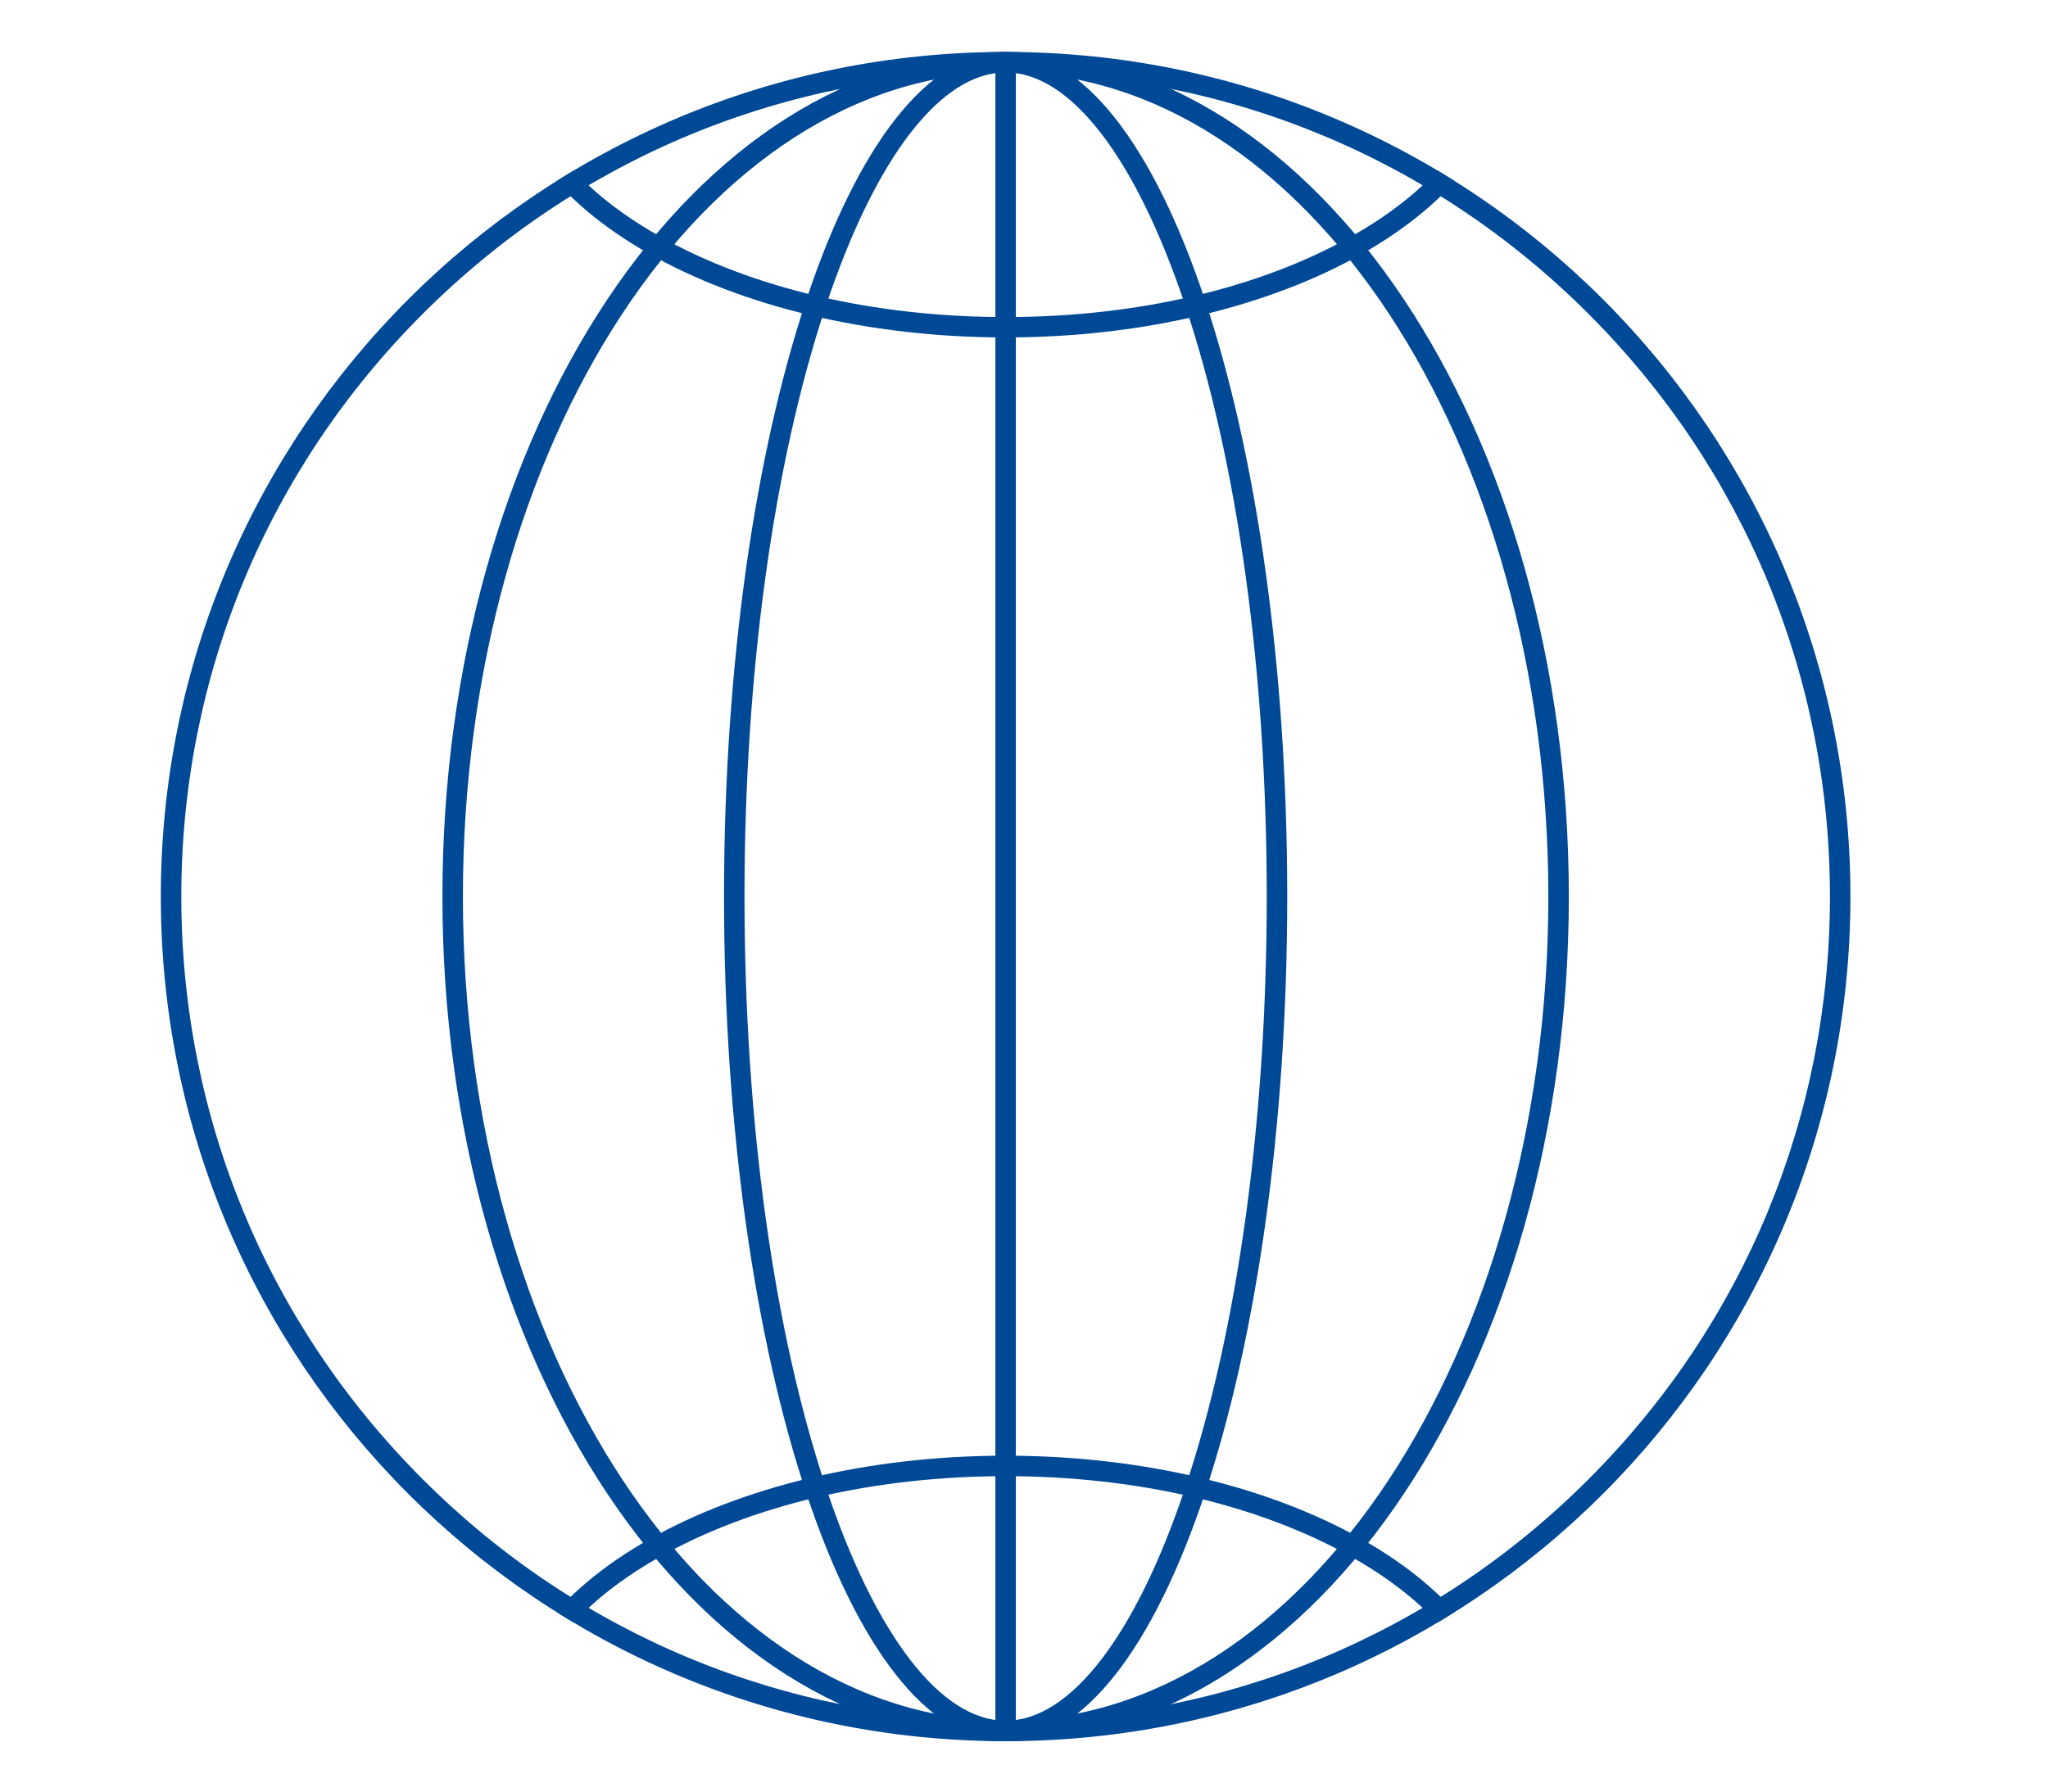
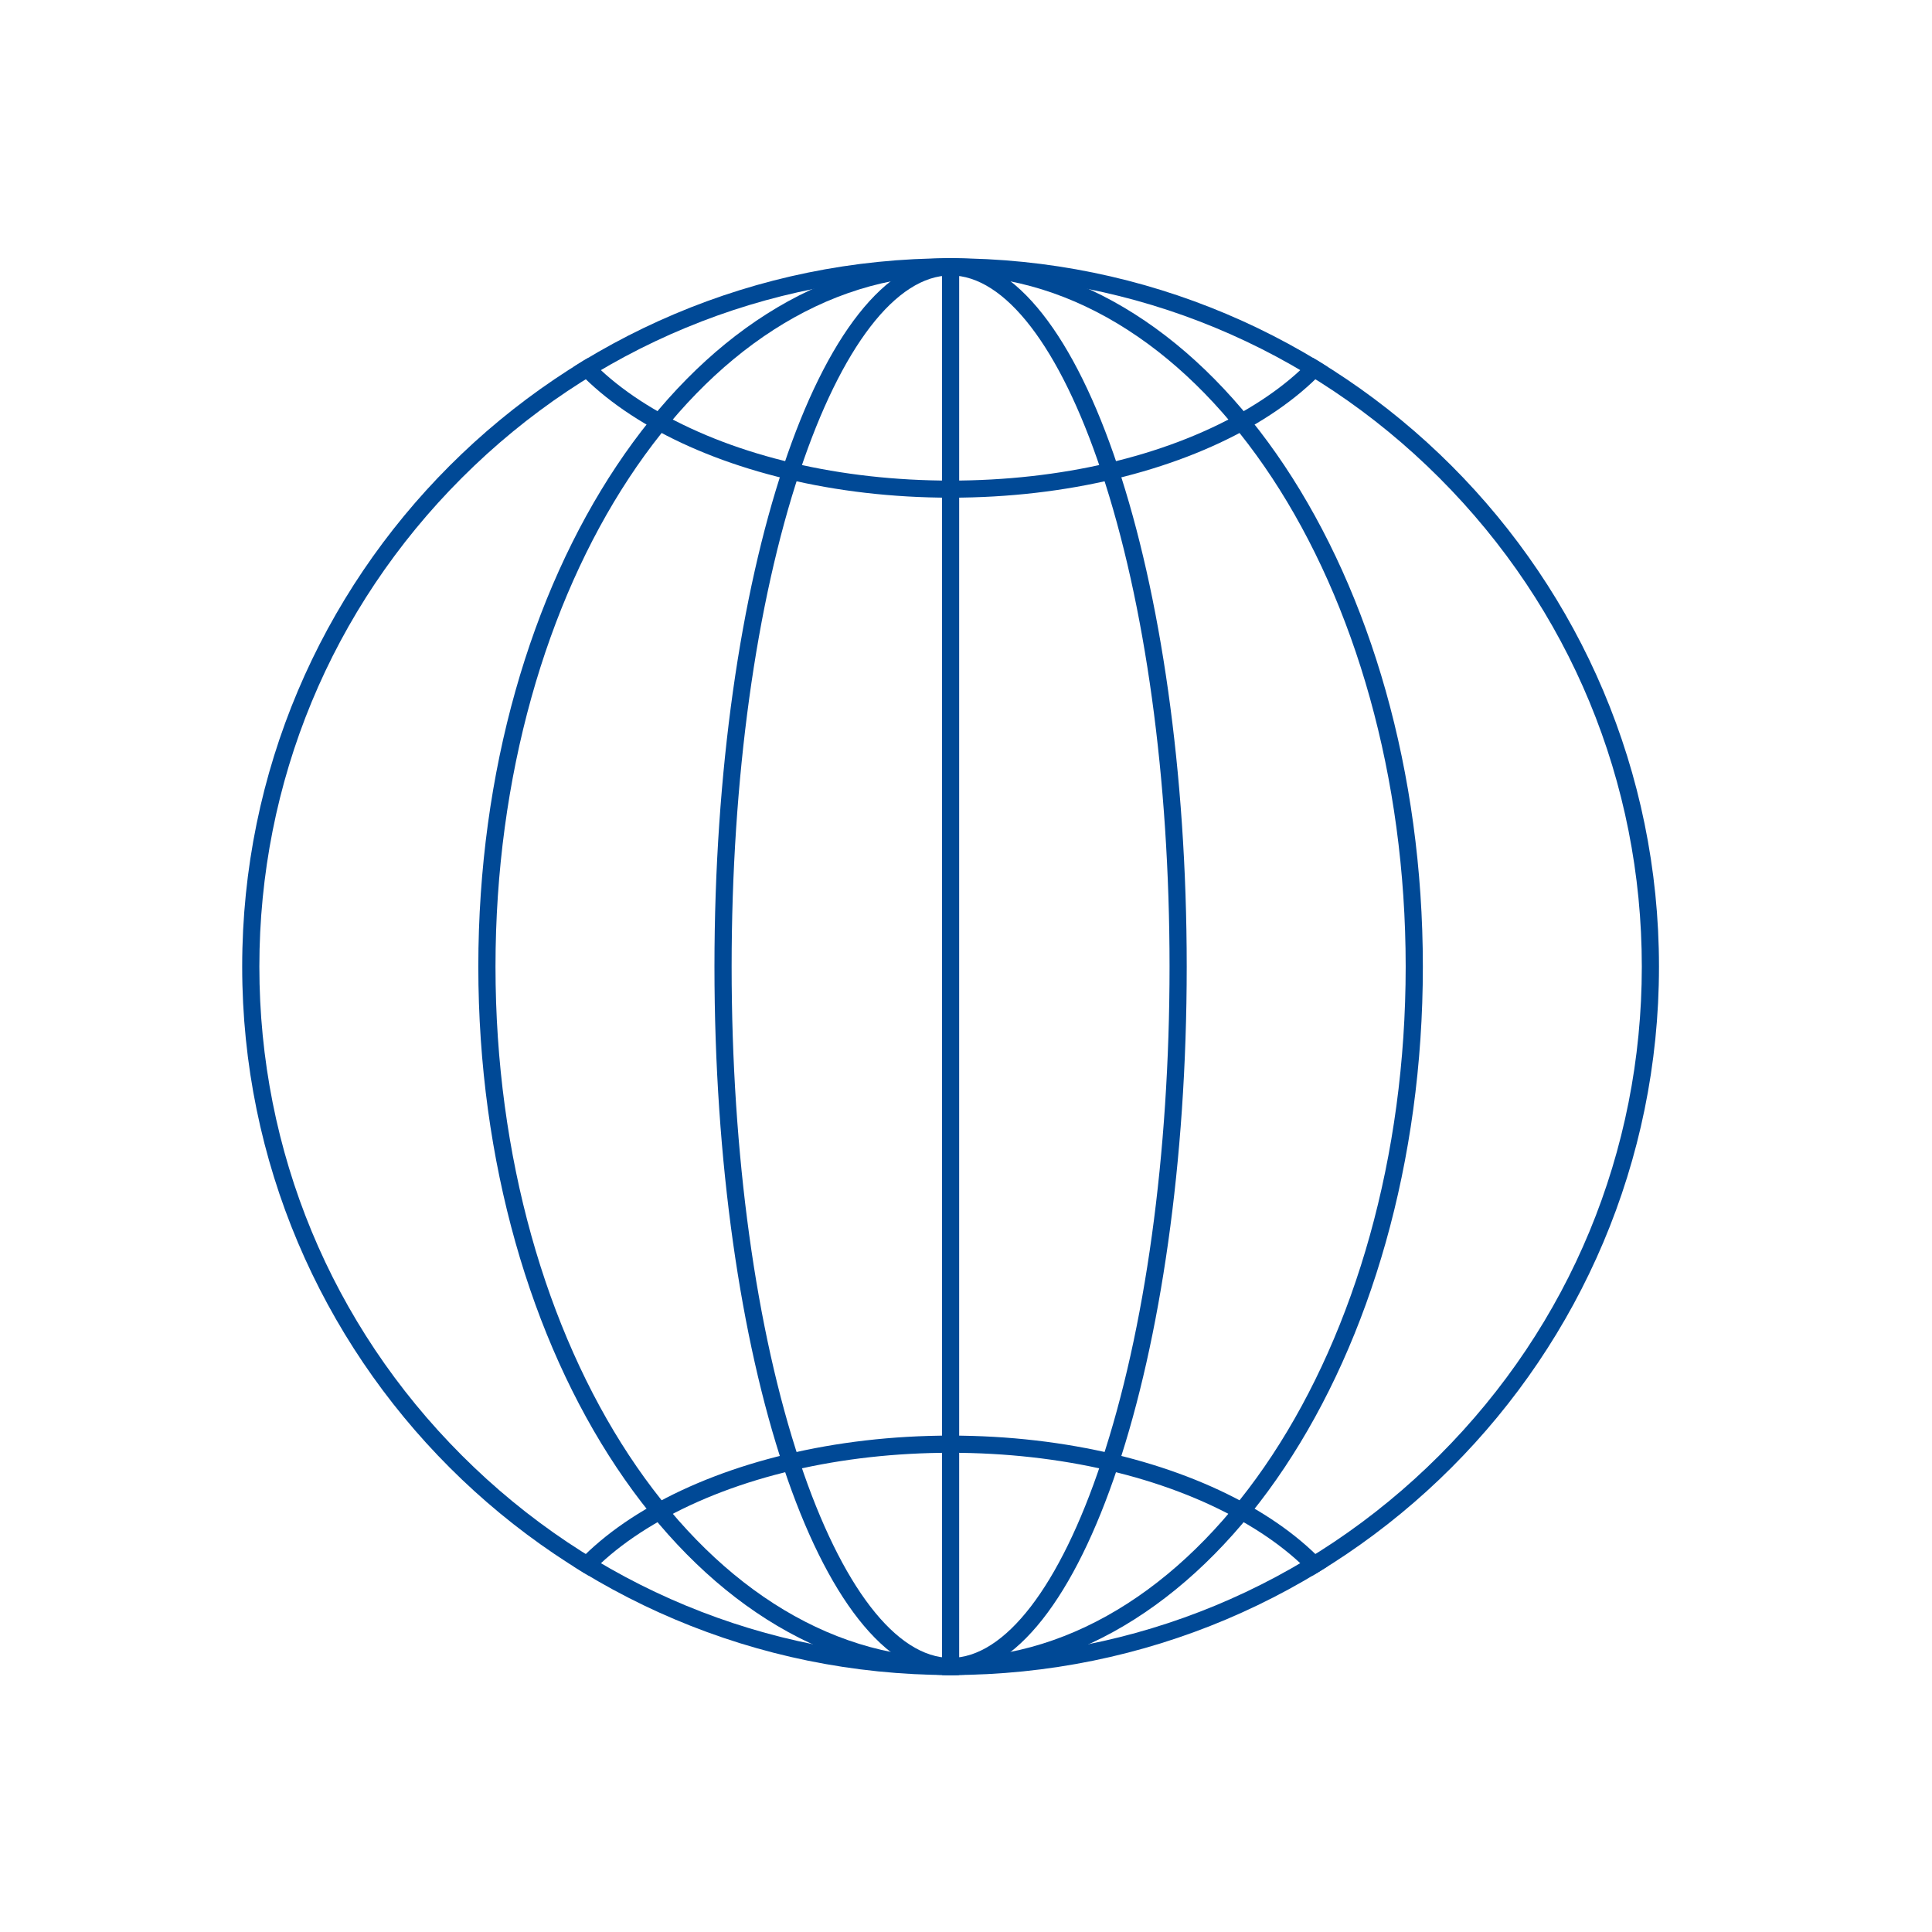
- <svg xmlns="http://www.w3.org/2000/svg" id="uuid-c9ea7f9e-853d-4bb8-b9d7-f8037ecd9115" width="400" height="350" viewBox="0 0 400 350">
+ <svg xmlns="http://www.w3.org/2000/svg" id="uuid-fb6f92ea-1aa0-4312-a018-73cf878d0f4a" width="450" height="450" viewBox="0 0 450 450">
  <defs>
-     <clipPath id="uuid-7d19f194-81ed-4c3f-ae3c-a0b0c722244f">
-       <circle cx="196.41" cy="556.17" r="165" style="fill:none; stroke-width:0px;" />
-     </clipPath>
-     <clipPath id="uuid-a40a85f8-486e-440c-8a42-05c9a3339755">
-       <circle cx="196.41" cy="175.15" r="165" style="fill:none; stroke-width:0px;" />
+     <clipPath id="uuid-a614fa8c-5468-4aa5-b415-3d77e0585f72">
+       <circle cx="221.41" cy="225.15" r="165" style="fill:none; stroke-width:0px;" />
    </clipPath>
  </defs>
-   <g style="clip-path:url(#uuid-7d19f194-81ed-4c3f-ae3c-a0b0c722244f);">
-     <path d="m196.41,339.39c25.62,0,49.64,5.62,67.65,15.82,17.29,9.79,26.81,22.56,26.81,35.96s-9.52,26.16-26.81,35.96c-18,10.2-42.03,15.82-67.65,15.82s-49.64-5.62-67.65-15.82c-17.29-9.79-26.81-22.56-26.81-35.96s9.52-26.16,26.81-35.96c18-10.2,42.03-15.82,67.65-15.82m0-4c-54.38,0-98.45,24.97-98.45,55.77s44.08,55.77,98.45,55.77,98.45-24.97,98.45-55.77-44.08-55.77-98.45-55.77h0Z" style="fill:#61b4ff; stroke-width:0px;" />
-   </g>
-   <path d="m196.41,14.15c12.65,0,25.44,16.62,35.1,45.59,10.26,30.77,15.9,71.75,15.9,115.41s-5.65,84.64-15.9,115.41c-9.66,28.97-22.45,45.59-35.1,45.59s-25.44-16.62-35.1-45.59c-10.26-30.77-15.9-71.75-15.9-115.41s5.65-84.64,15.9-115.41c9.66-28.97,22.45-45.59,35.1-45.59m0-4c-30.38,0-55,73.87-55,165s24.62,165,55,165,55-73.87,55-165S226.79,10.15,196.41,10.15h0Z" style="fill:#004996; stroke-width:0px;" />
-   <path d="m196.41,14.15c58.45,0,106,72.22,106,161s-47.55,161-106,161-106-72.22-106-161S137.97,14.15,196.41,14.15m0-4c-60.75,0-110,73.87-110,165s49.25,165,110,165,110-73.87,110-165S257.17,10.15,196.41,10.15h0Z" style="fill:#004996; stroke-width:0px;" />
-   <path d="m196.41,14.15c43,0,83.44,16.75,113.84,47.16s47.16,70.84,47.16,113.84-16.75,83.44-47.16,113.84c-30.41,30.41-70.84,47.16-113.84,47.16s-83.44-16.75-113.84-47.16c-30.41-30.41-47.16-70.84-47.16-113.84s16.75-83.44,47.16-113.84c30.41-30.41,70.84-47.16,113.84-47.16m0-4C105.29,10.15,31.41,84.02,31.41,175.15s73.87,165,165,165,165-73.87,165-165S287.54,10.15,196.41,10.15h0Z" style="fill:#004996; stroke-width:0px;" />
-   <line x1="196.41" y1="10.4" x2="196.41" y2="340.15" style="fill:none; stroke:#004996; stroke-linejoin:round; stroke-width:4px;" />
-   <g style="clip-path:url(#uuid-a40a85f8-486e-440c-8a42-05c9a3339755);">
-     <path d="m196.41-41.62c25.62,0,49.64,5.62,67.65,15.82,17.29,9.79,26.81,22.56,26.81,35.96s-9.52,26.16-26.81,35.96c-18,10.2-42.03,15.82-67.65,15.82s-49.64-5.62-67.65-15.82c-17.29-9.79-26.81-22.56-26.81-35.96s9.52-26.16,26.81-35.96c18-10.2,42.03-15.82,67.65-15.82m0-4c-54.38,0-98.45,24.97-98.45,55.77s44.08,55.77,98.45,55.77,98.45-24.97,98.45-55.77-44.08-55.77-98.45-55.77h0Z" style="fill:#004996; stroke-width:0px;" />
-     <path d="m196.41,288.38c25.62,0,49.64,5.62,67.65,15.82,17.29,9.79,26.81,22.56,26.81,35.96s-9.52,26.16-26.81,35.96c-18,10.2-42.03,15.82-67.65,15.82s-49.64-5.62-67.65-15.82c-17.29-9.79-26.81-22.56-26.81-35.96s9.52-26.16,26.81-35.96c18-10.2,42.03-15.82,67.65-15.82m0-4c-54.38,0-98.45,24.97-98.45,55.77s44.08,55.77,98.45,55.77,98.45-24.97,98.45-55.77-44.08-55.77-98.45-55.77h0Z" style="fill:#004996; stroke-width:0px;" />
+   <path d="m221.41,64.15c12.65,0,25.44,16.62,35.1,45.59,10.26,30.77,15.9,71.75,15.9,115.41s-5.65,84.64-15.9,115.41c-9.66,28.97-22.45,45.59-35.1,45.59s-25.44-16.62-35.1-45.59c-10.26-30.77-15.9-71.75-15.9-115.41s5.65-84.64,15.9-115.41c9.66-28.97,22.45-45.59,35.1-45.59m0-4c-30.38,0-55,73.87-55,165s24.62,165,55,165,55-73.87,55-165-24.62-165-55-165h0Z" style="fill:#004996; stroke-width:0px;" />
+   <path d="m221.41,64.15c58.45,0,106,72.22,106,161s-47.55,161-106,161-106-72.22-106-161,47.55-161,106-161m0-4c-60.75,0-110,73.87-110,165s49.25,165,110,165,110-73.87,110-165-49.25-165-110-165h0Z" style="fill:#004996; stroke-width:0px;" />
+   <path d="m221.41,64.15c43,0,83.44,16.75,113.84,47.16s47.16,70.84,47.16,113.84-16.75,83.44-47.16,113.84c-30.41,30.41-70.84,47.16-113.84,47.16s-83.44-16.75-113.84-47.16c-30.41-30.41-47.16-70.84-47.16-113.84s16.75-83.44,47.16-113.84c30.41-30.41,70.84-47.16,113.84-47.16m0-4c-91.13,0-165,73.87-165,165s73.87,165,165,165,165-73.87,165-165S312.54,60.15,221.41,60.15h0Z" style="fill:#004996; stroke-width:0px;" />
+   <line x1="221.41" y1="60.4" x2="221.41" y2="390.15" style="fill:none; stroke:#004996; stroke-linejoin:round; stroke-width:4px;" />
+   <g style="clip-path:url(#uuid-a614fa8c-5468-4aa5-b415-3d77e0585f72);">
+     <path d="m221.41,8.38c25.62,0,49.64,5.62,67.65,15.82,17.29,9.79,26.81,22.56,26.81,35.96s-9.52,26.16-26.81,35.96c-18,10.2-42.03,15.82-67.65,15.82s-49.64-5.62-67.65-15.82c-17.29-9.79-26.81-22.56-26.81-35.96s9.52-26.16,26.81-35.96c18-10.2,42.03-15.82,67.65-15.82m0-4c-54.38,0-98.45,24.97-98.45,55.77s44.08,55.77,98.45,55.77,98.45-24.97,98.45-55.77S275.79,4.38,221.41,4.38h0Z" style="fill:#004996; stroke-width:0px;" />
+     <path d="m221.41,338.38c25.62,0,49.64,5.62,67.65,15.82,17.29,9.79,26.81,22.56,26.81,35.96s-9.52,26.16-26.81,35.96c-18,10.2-42.03,15.82-67.65,15.82s-49.64-5.62-67.65-15.82c-17.29-9.79-26.81-22.56-26.81-35.96s9.52-26.16,26.81-35.96c18-10.2,42.03-15.82,67.65-15.82m0-4c-54.38,0-98.45,24.97-98.45,55.77s44.08,55.77,98.45,55.77,98.45-24.97,98.45-55.77-44.08-55.77-98.45-55.77h0Z" style="fill:#004996; stroke-width:0px;" />
  </g>
</svg>
